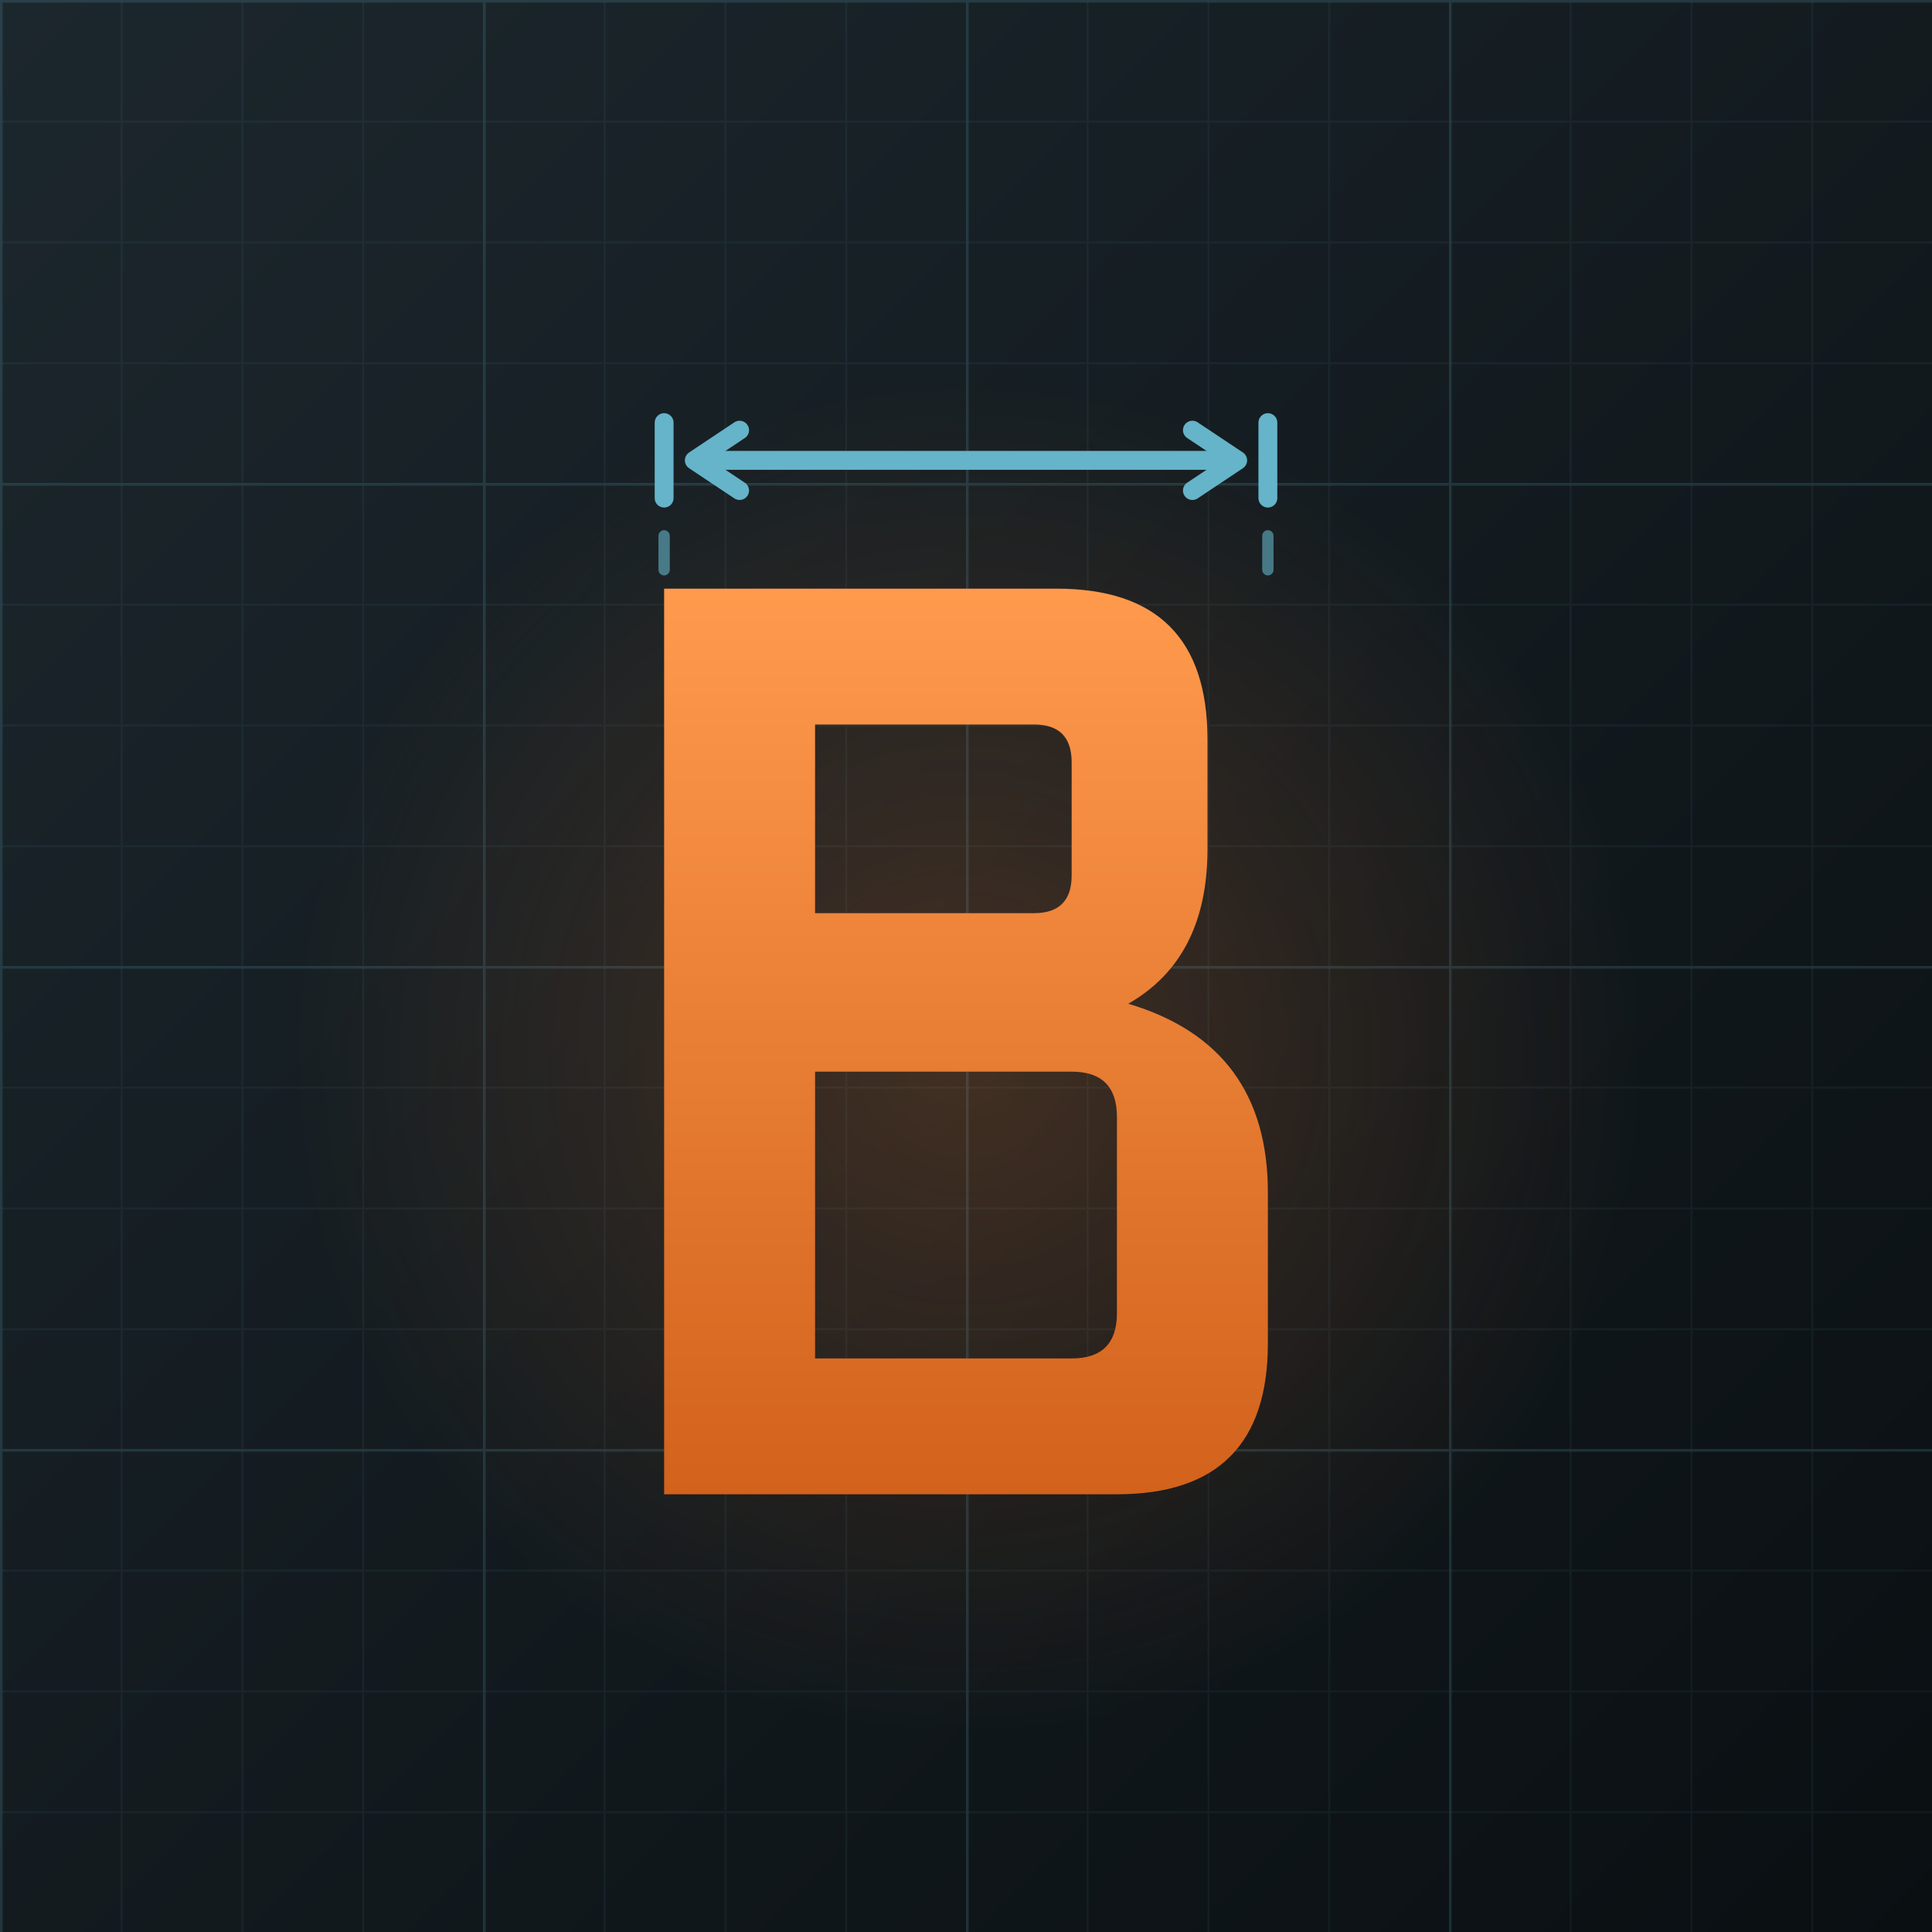
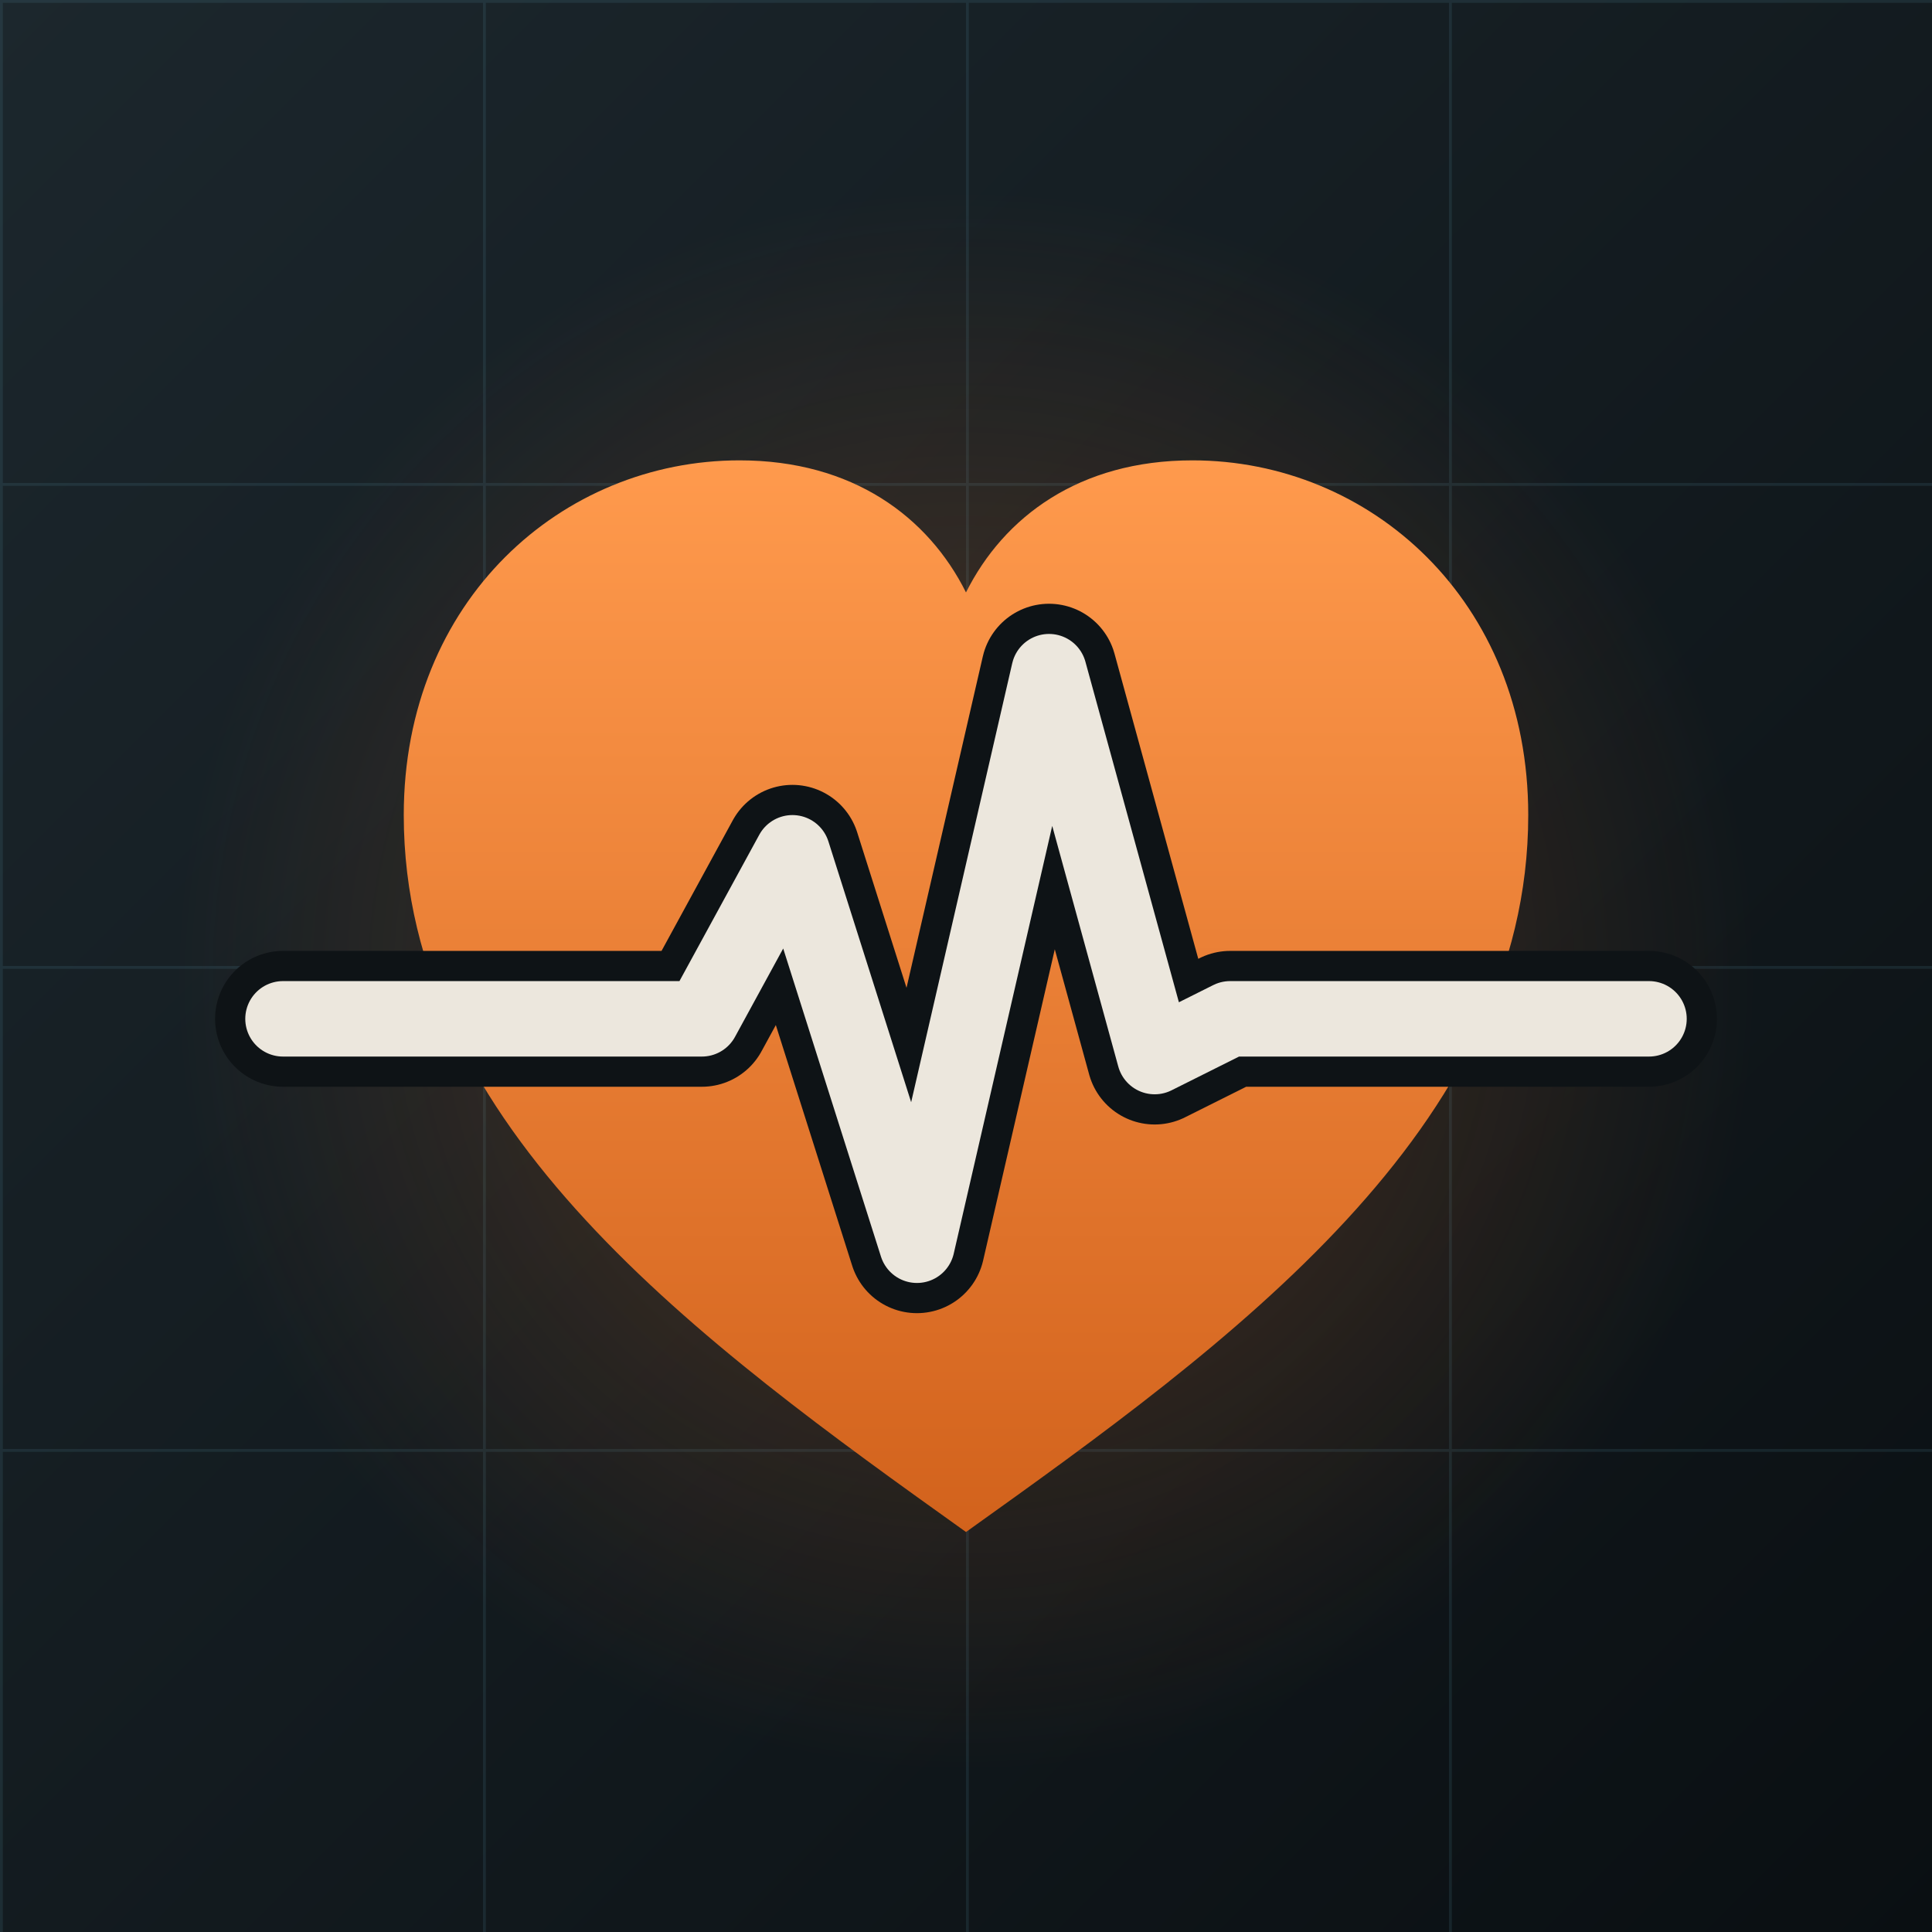
<svg xmlns="http://www.w3.org/2000/svg" viewBox="0 0 1024 1024">
  <defs>
    <linearGradient id="bg" x1="0" y1="0" x2="1" y2="1">
      <stop offset="0" stop-color="#1C272D" />
      <stop offset="1" stop-color="#0A0F12" />
    </linearGradient>
-     <radialGradient id="glow" cx="512" cy="560" r="360" gradientUnits="userSpaceOnUse">
-       <stop offset="0" stop-color="#EE7A2E" stop-opacity=".22" />
+     <radialGradient id="glow" cx="512" cy="520" r="420" gradientUnits="userSpaceOnUse">
+       <stop offset="0" stop-color="#EE7A2E" stop-opacity=".28" />
      <stop offset="1" stop-color="#EE7A2E" stop-opacity="0" />
    </radialGradient>
    <linearGradient id="ember" x1="0" y1="0" x2="0" y2="1">
      <stop offset="0" stop-color="#FF9A4D" />
      <stop offset="1" stop-color="#D2621C" />
    </linearGradient>
-     <pattern id="minor" width="64" height="64" patternUnits="userSpaceOnUse">
-       <path d="M64 0H0V64" fill="none" stroke="#65B4C9" stroke-opacity=".07" stroke-width="2" />
-     </pattern>
    <pattern id="major" width="256" height="256" patternUnits="userSpaceOnUse">
-       <path d="M256 0H0V256" fill="none" stroke="#65B4C9" stroke-opacity=".13" stroke-width="3" />
+       <path d="M256 0H0V256" fill="none" stroke="#65B4C9" stroke-opacity=".12" stroke-width="3" />
    </pattern>
  </defs>
  <rect width="1024" height="1024" fill="url(#bg)" />
-   <rect width="1024" height="1024" fill="url(#minor)" />
  <rect width="1024" height="1024" fill="url(#major)" />
  <rect width="1024" height="1024" fill="url(#glow)" />
-   <g transform="translate(0 40)">
-     <g stroke="#65B4C9" stroke-width="10" stroke-linecap="round" fill="none">
-       <path d="M352 184V224M672 184V224" />
-       <path d="M372 204H652" />
-       <path d="M392 188L368 204L392 220M632 188L656 204L632 220" stroke-linejoin="round" />
-       <path d="M352 244V262M672 244V262" stroke-width="6" stroke-opacity=".6" />
-     </g>
-     <path fill="url(#ember)" fill-rule="evenodd" d="       M352 272H560Q640 272 640 352V410Q640 468 598 492Q672 514 672 592V672Q672 752 592 752H352Z       M432 344H548Q568 344 568 364V424Q568 444 548 444H432Z       M432 528H568Q592 528 592 552V656Q592 680 568 680H432Z" />
+   <path fill="url(#ember)" d="M512 812C372 712 214 598 214 432C214 318 298 244 392 244C452 244 492 274 512 314C532 274 572 244 632 244C726 244 810 318 810 432C810 598 652 712 512 812Z" />
+   <g fill="none" stroke-linecap="round" stroke-linejoin="round">
+     <path stroke="#0E1316" stroke-width="72" d="M150 540H372L420 452L486 660L556 356L612 560L652 540H874" />
+     <path stroke="#ECE7DD" stroke-width="40" d="M150 540H372L420 452L486 660L556 356L612 560L652 540H874" />
  </g>
</svg>
